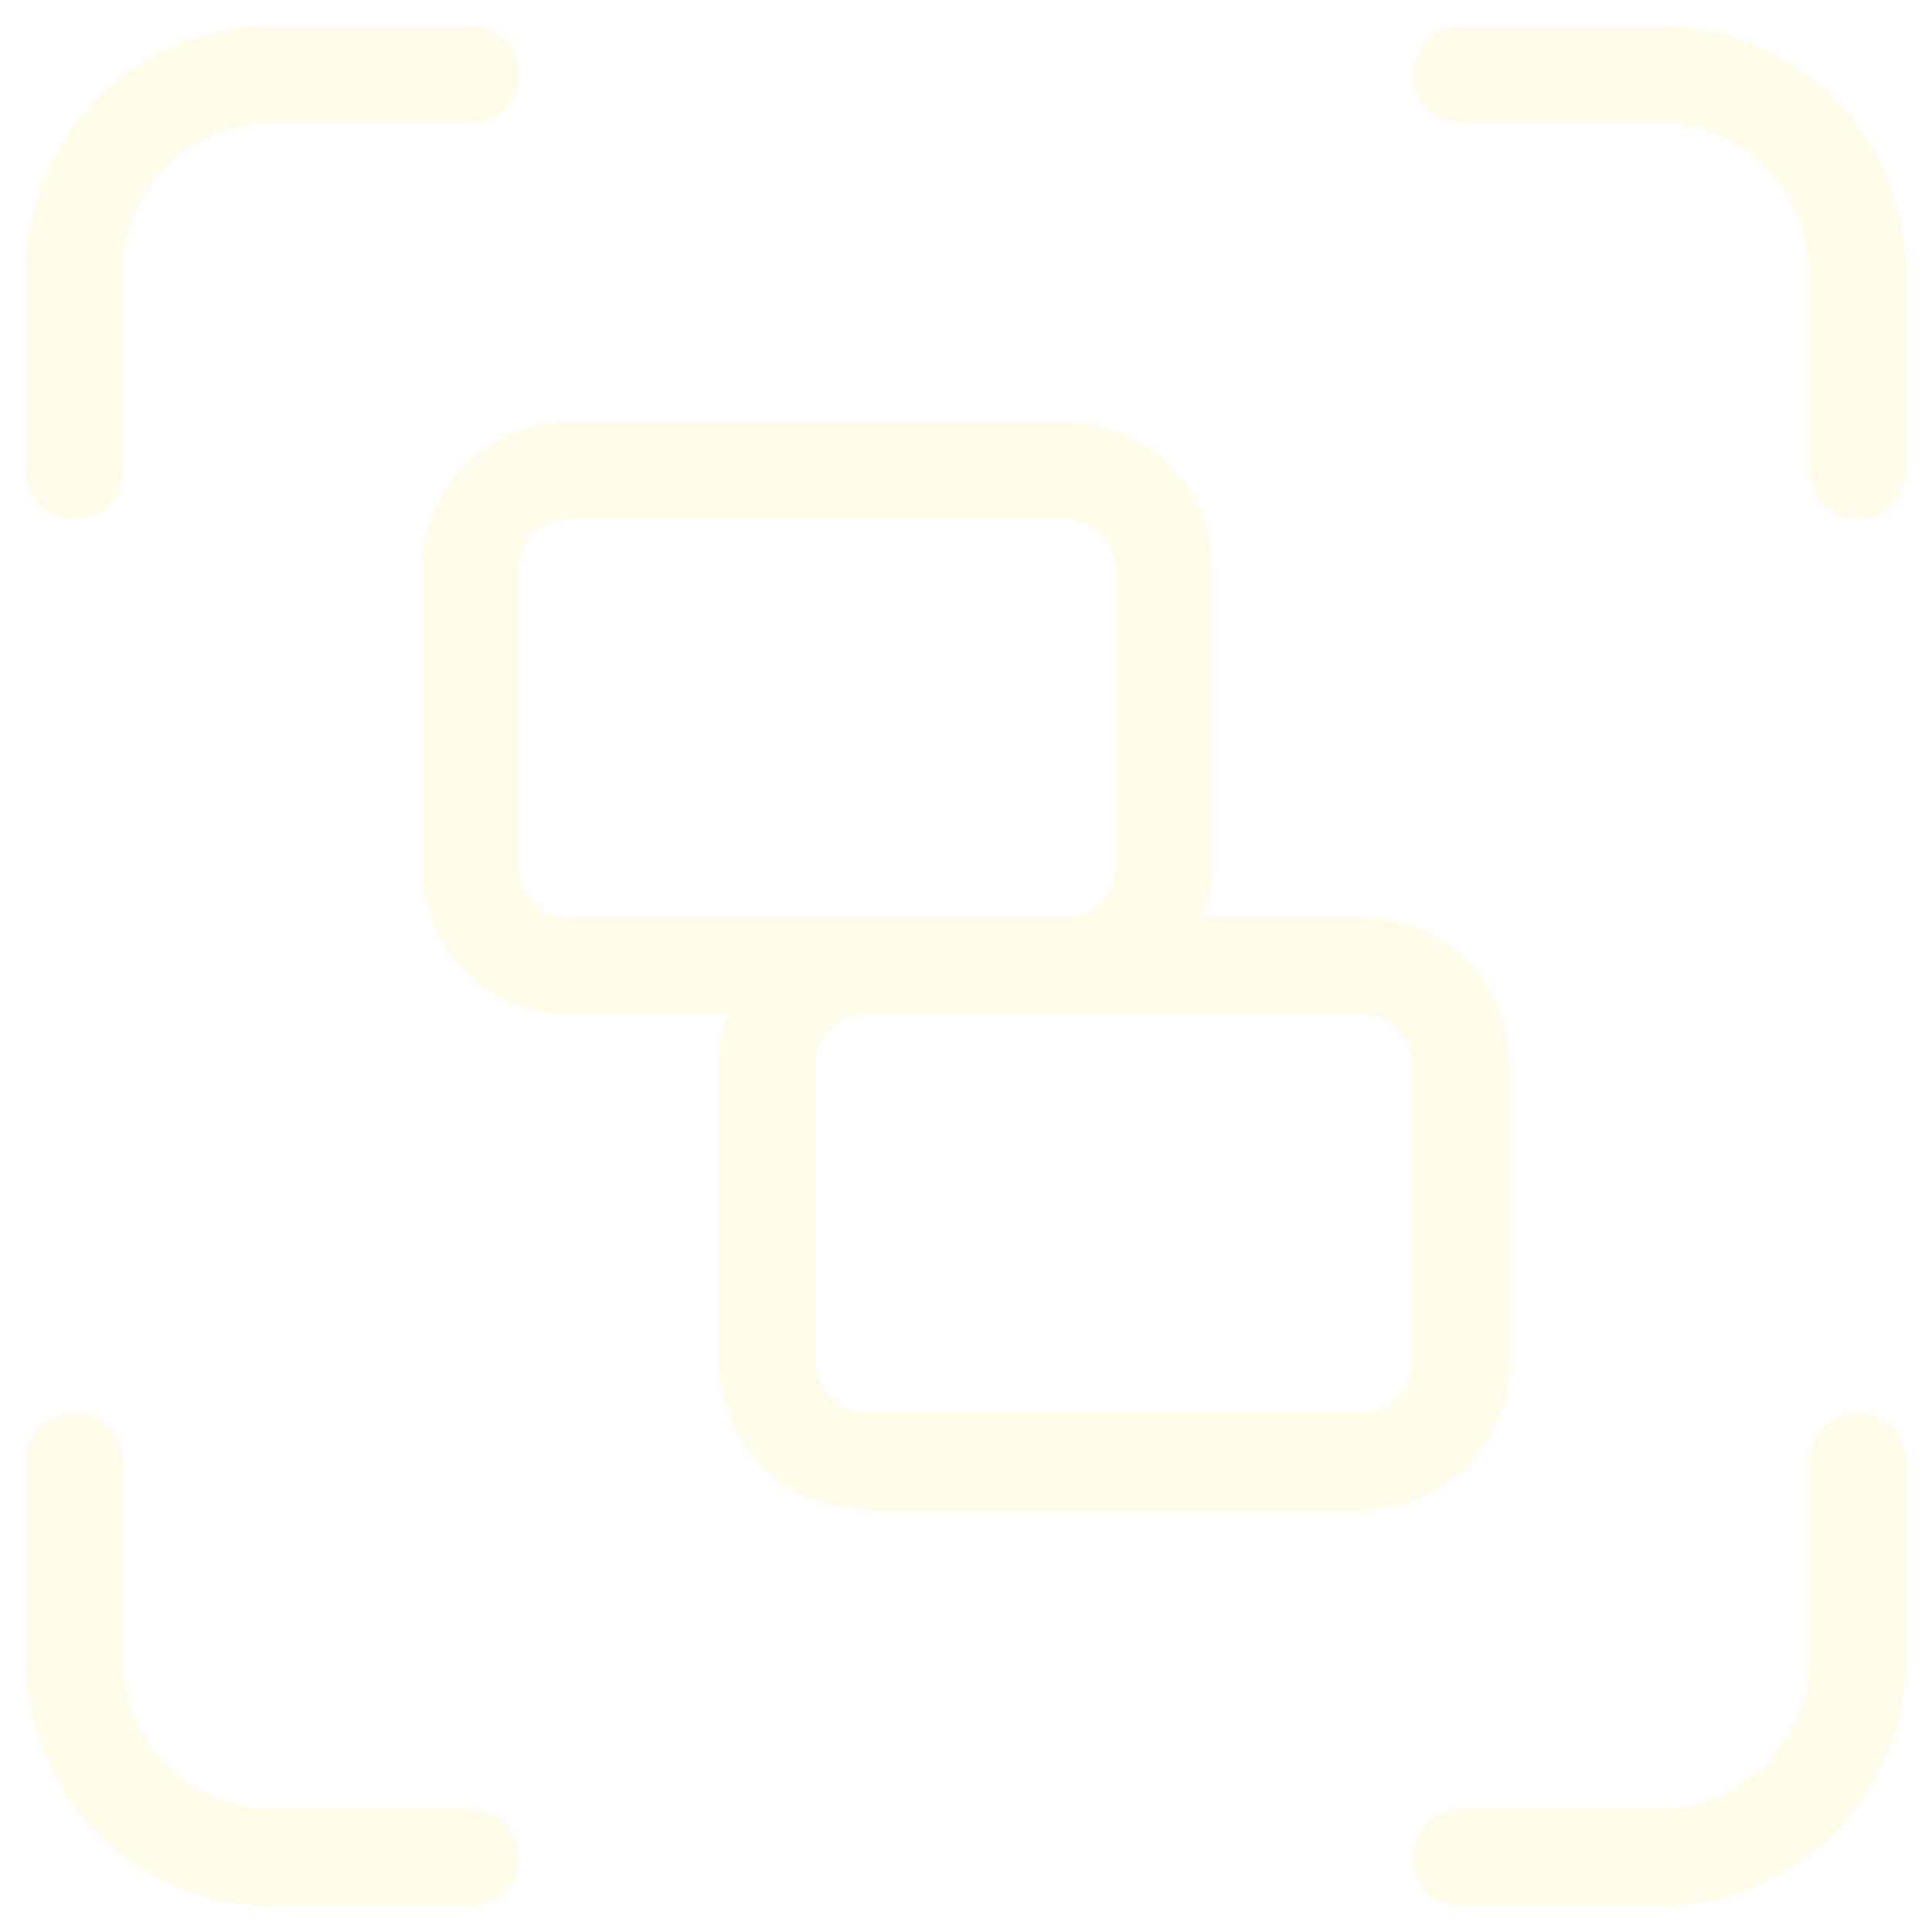
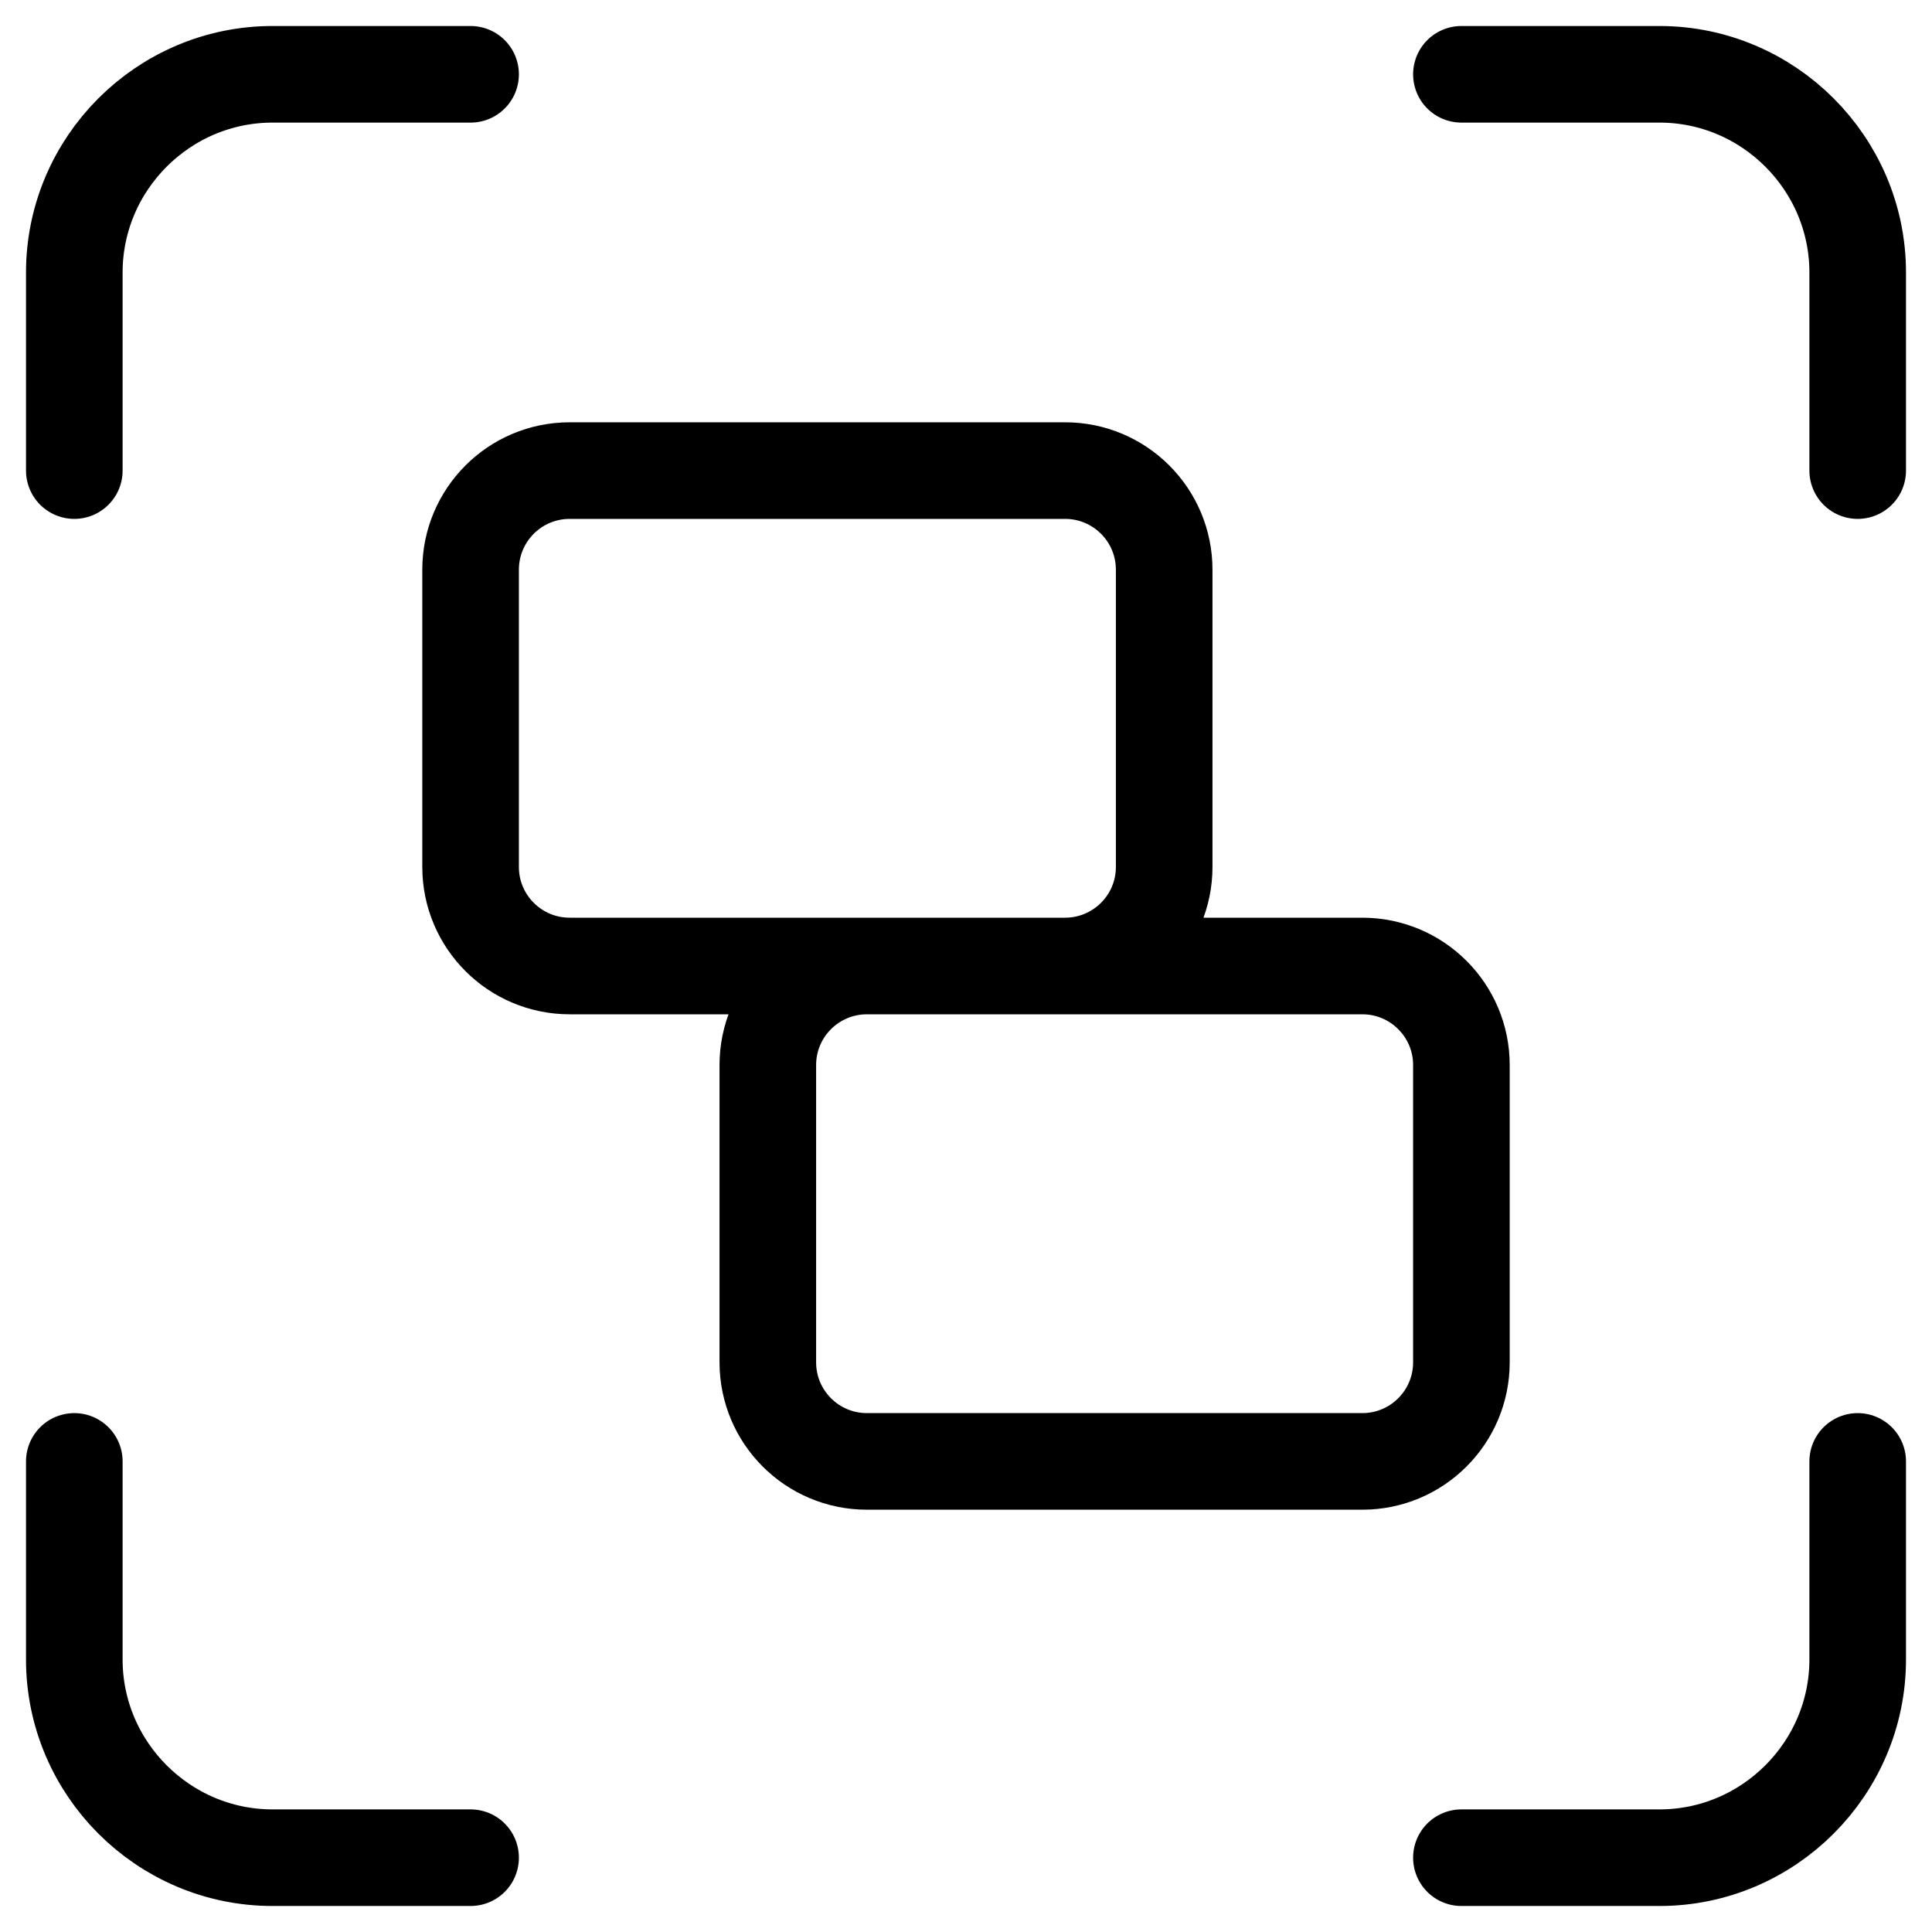
<svg xmlns="http://www.w3.org/2000/svg" width="26" height="26" viewBox="0 0 26 26" fill="none">
-   <path d="M1 6.333V3.667C1 2.2 2.2 1 3.667 1L6.333 1M19.667 1L22.333 1C23.8 1 25 2.2 25 3.667V6.333M25 19.667V22.333C25 23.8 23.8 25 22.333 25H19.667M6.333 25H3.667C2.2 25 1 23.8 1 22.333V19.667M7.667 6.333H14.333C15.07 6.333 15.667 6.93 15.667 7.667V11.667C15.667 12.403 15.07 13 14.333 13H7.667C6.93 13 6.333 12.403 6.333 11.667V7.667C6.333 6.93 6.93 6.333 7.667 6.333ZM11.667 13H18.333C19.07 13 19.667 13.597 19.667 14.333V18.333C19.667 19.07 19.07 19.667 18.333 19.667H11.667C10.93 19.667 10.333 19.07 10.333 18.333V14.333C10.333 13.597 10.93 13 11.667 13Z" stroke="#FEFCE8" stroke-width="1.3" stroke-linecap="round" stroke-linejoin="round" />
+   <path d="M1 6.333V3.667C1 2.2 2.2 1 3.667 1L6.333 1M19.667 1L22.333 1C23.8 1 25 2.2 25 3.667V6.333M25 19.667V22.333C25 23.8 23.8 25 22.333 25H19.667M6.333 25H3.667C2.2 25 1 23.8 1 22.333V19.667M7.667 6.333H14.333C15.07 6.333 15.667 6.93 15.667 7.667V11.667C15.667 12.403 15.07 13 14.333 13H7.667C6.93 13 6.333 12.403 6.333 11.667V7.667C6.333 6.93 6.93 6.333 7.667 6.333ZM11.667 13H18.333C19.07 13 19.667 13.597 19.667 14.333V18.333C19.667 19.07 19.07 19.667 18.333 19.667H11.667C10.93 19.667 10.333 19.07 10.333 18.333V14.333C10.333 13.597 10.93 13 11.667 13Z" stroke="currentColor" stroke-width="1.3" stroke-linecap="round" stroke-linejoin="round" />
</svg>
